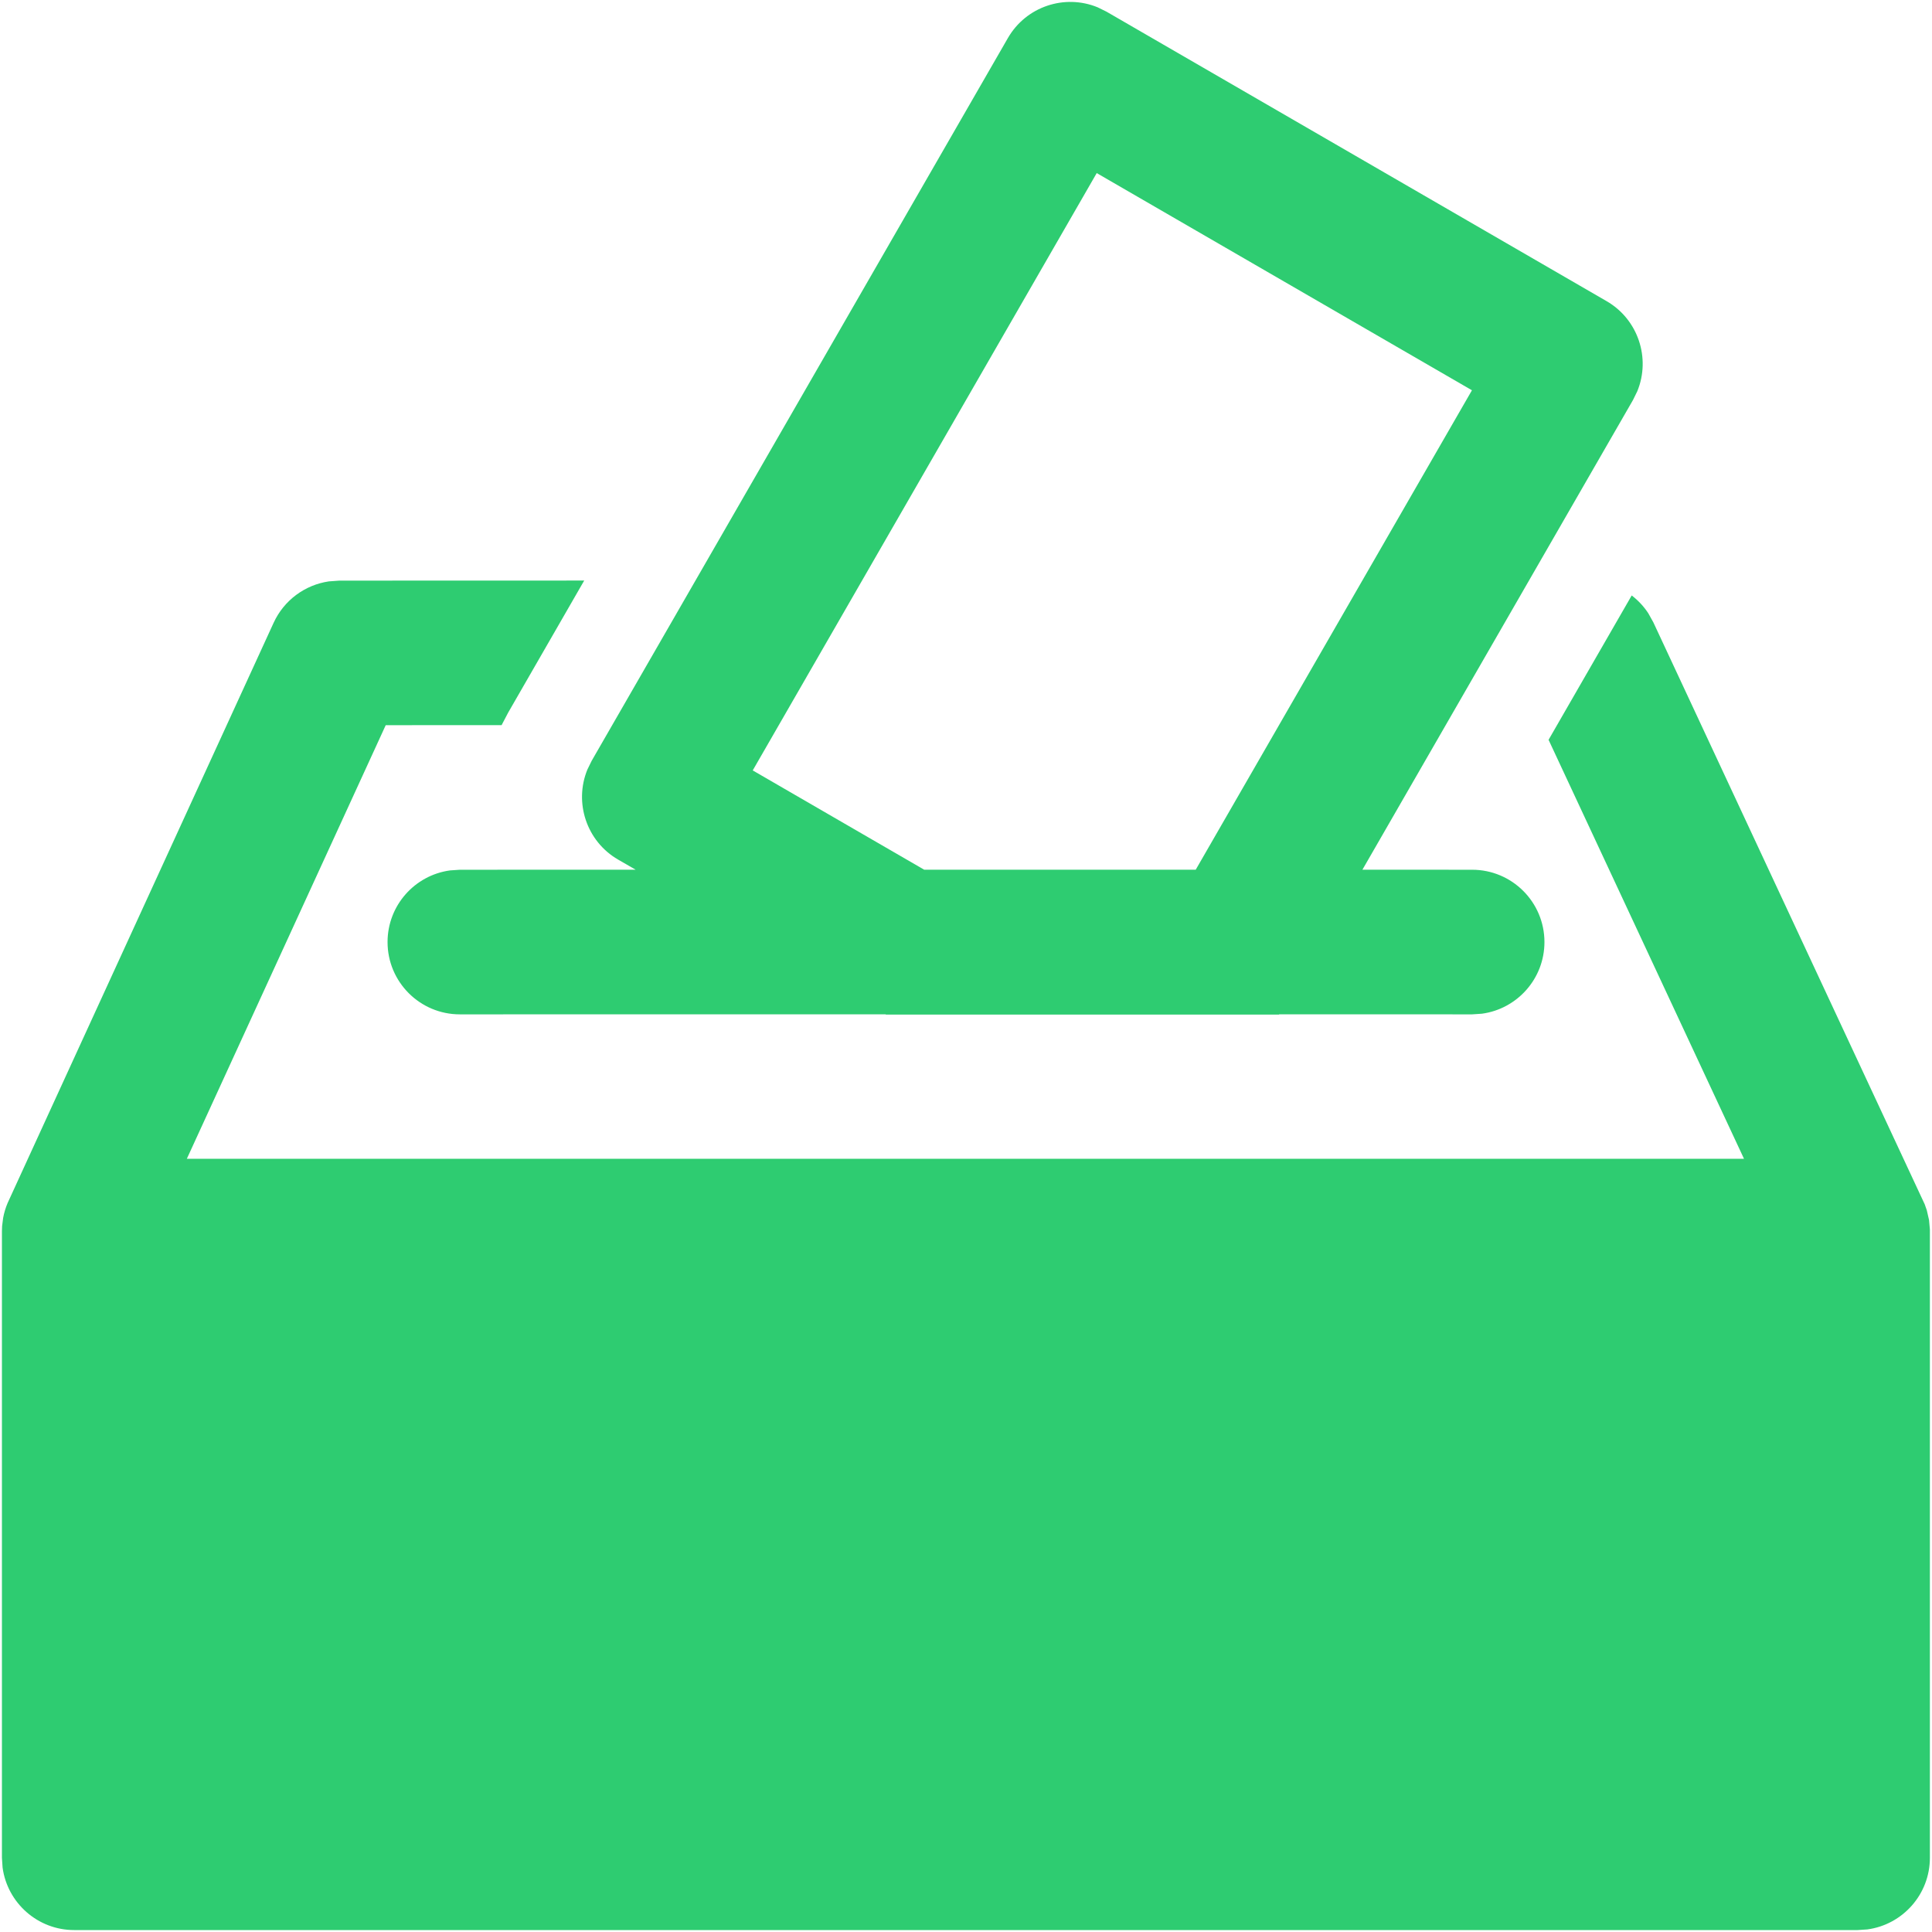
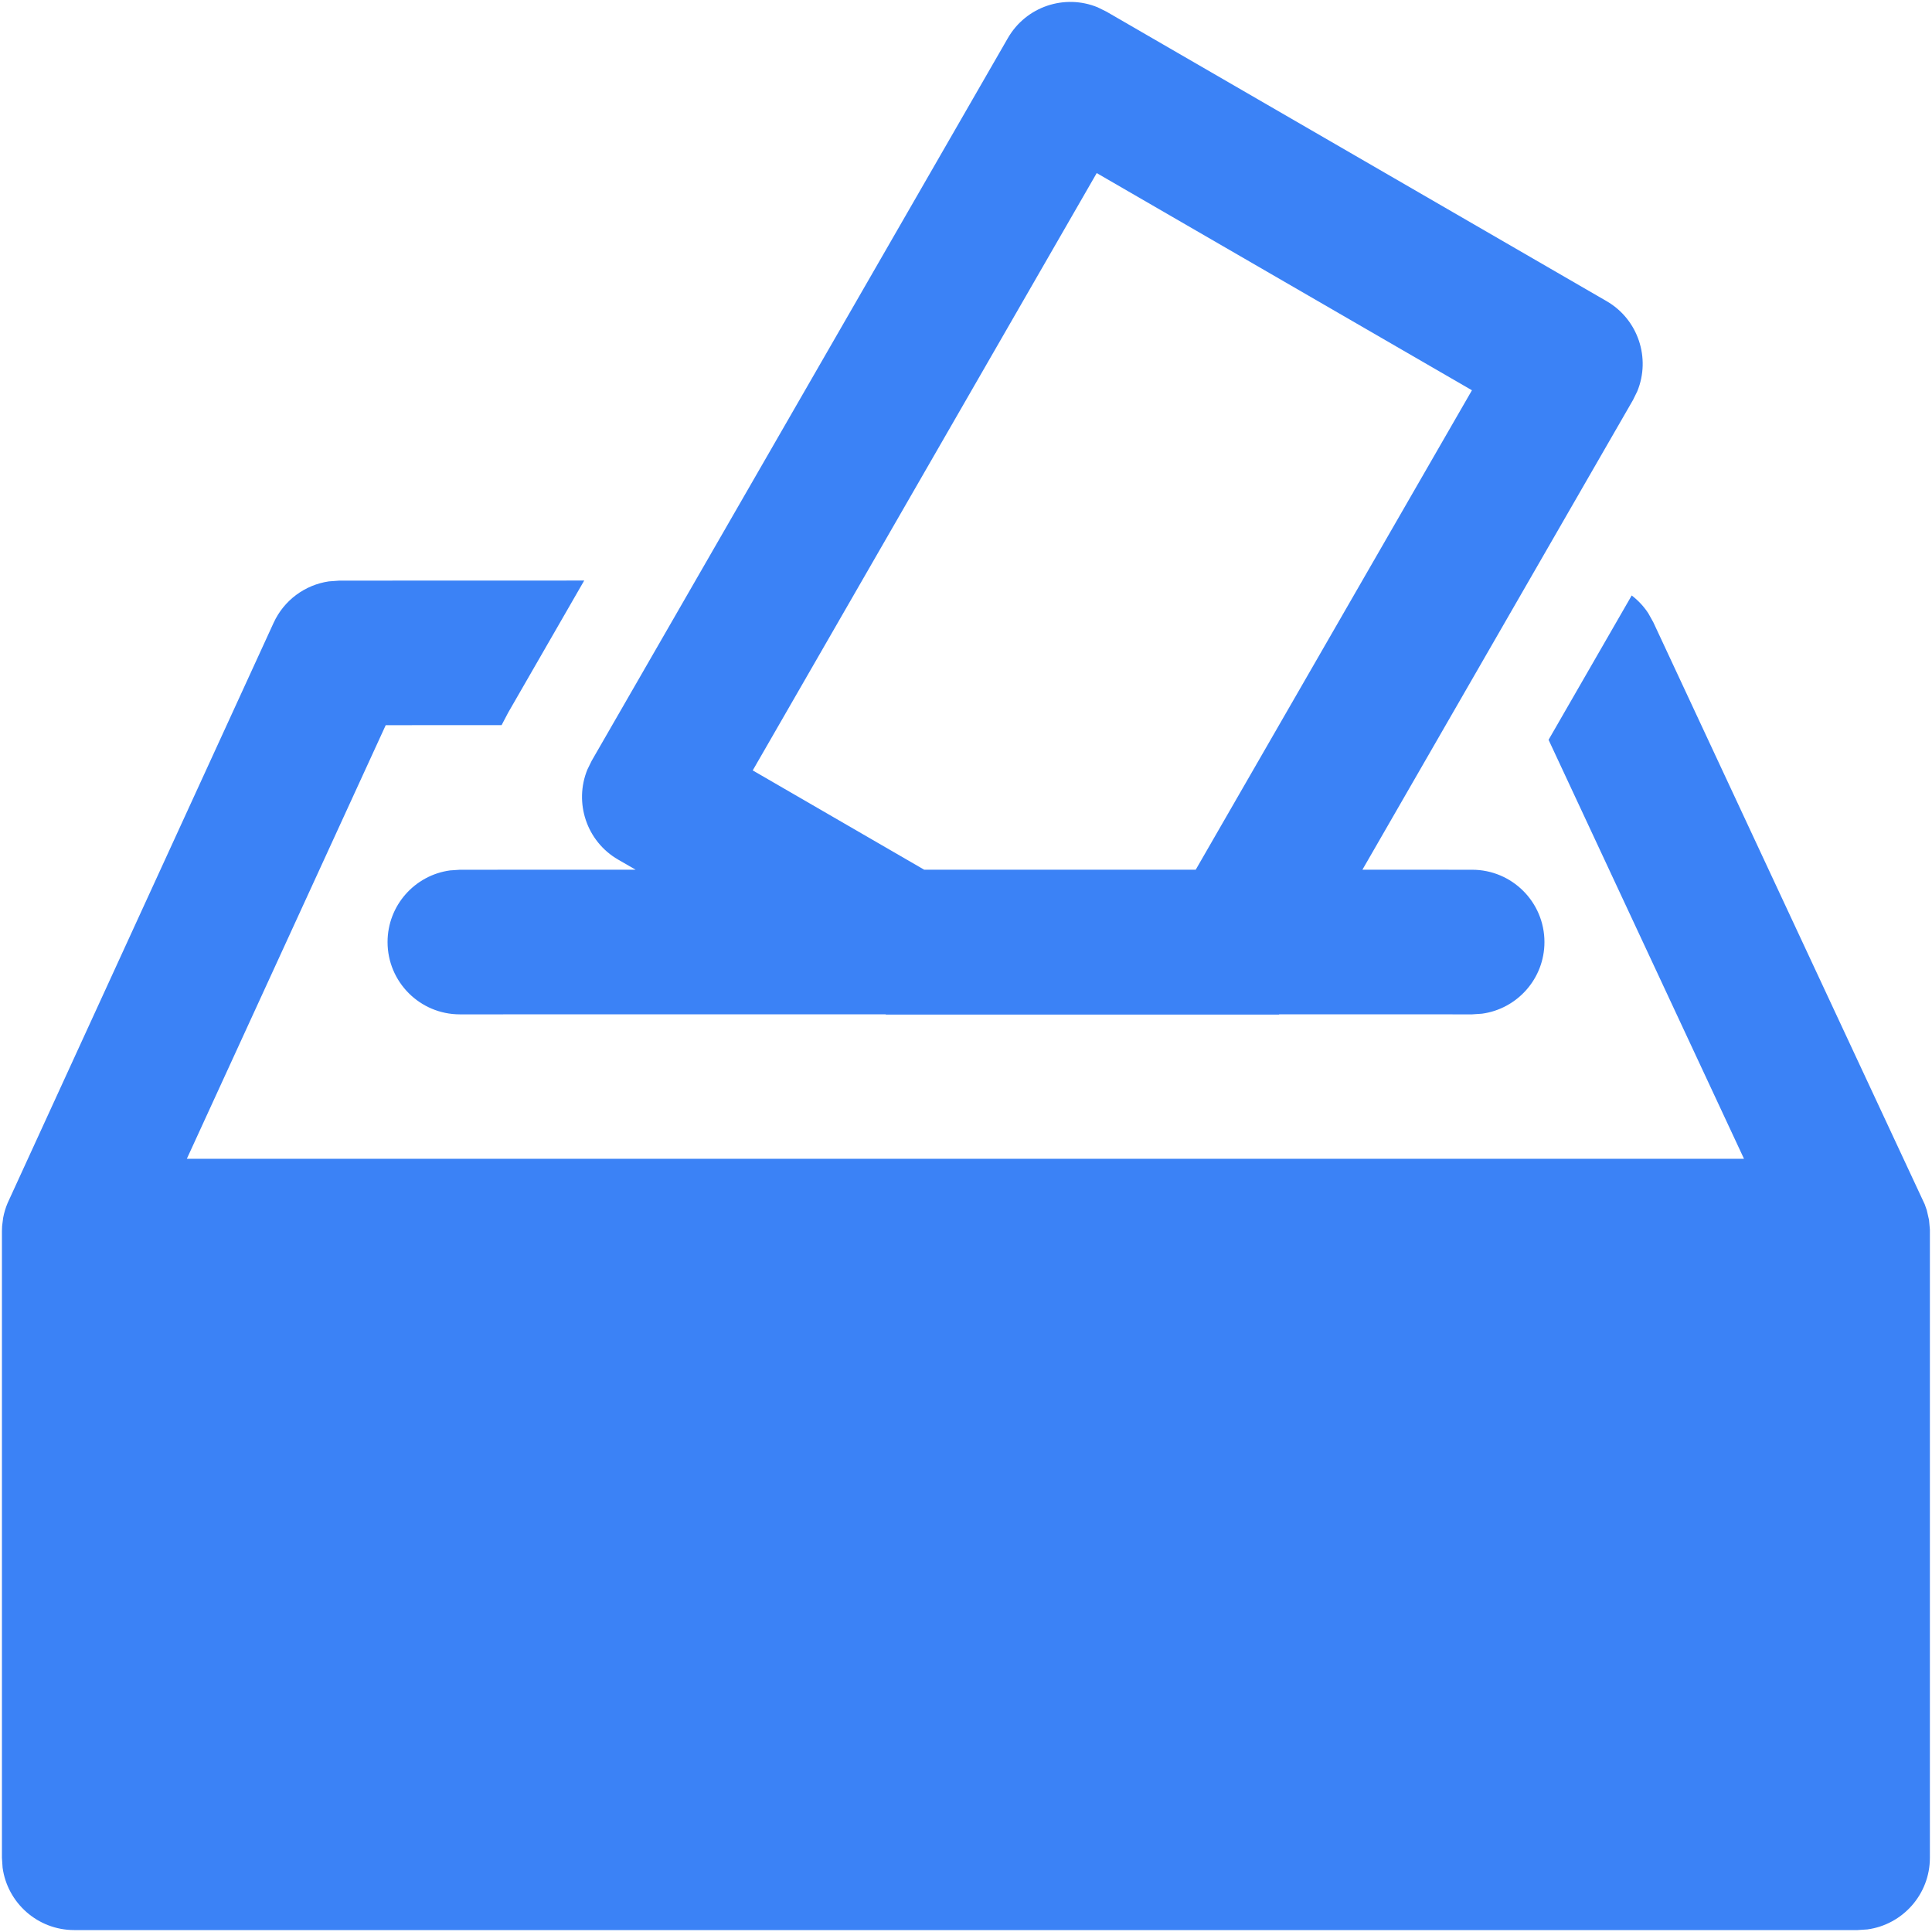
<svg xmlns="http://www.w3.org/2000/svg" width="668" height="668" viewBox="0 0 668 668" fill="none">
-   <path d="M665.483 416.397L666.203 418.453L666.973 421.817L667.27 425.103V642.333C667.27 654.99 657.863 665.45 645.663 667.107L642.27 667.333H25.666C13.01 667.333 2.55 657.927 0.895 645.727L0.667 642.333V425.687L0.728 423.923L1.09 421.073C1.428 419.28 1.947 417.573 2.631 415.957L94.608 215.334C98.172 207.56 105.415 202.227 113.718 201.016L117.333 200.753L201.994 200.728L175.696 246.402L173.427 250.728L133.366 250.733L64.6 400.66H603L535.427 255.794L564.173 205.884C566.393 207.58 568.337 209.652 569.903 212.037L571.656 215.184L665.483 416.397ZM379.506 2.522L382.553 4.021L555.49 104.125C566.43 110.457 570.776 123.84 566.12 135.243L564.623 138.297L471.066 300.7L509 300.72C522.806 300.72 534 311.913 534 325.72C534 338.377 524.593 348.837 512.393 350.493L509 350.72L442.266 350.7L442.236 350.8H306.303L306.2 350.7L159 350.72C145.193 350.72 134 339.527 134 325.72C134 313.063 143.405 302.603 155.608 300.95L159 300.72L219.766 300.7L213.715 297.21C202.775 290.877 198.428 277.493 203.087 266.091L204.582 263.037L348.47 13.179C354.783 2.211 368.133 -2.148 379.506 2.522ZM379.196 59.843L260.26 266.373L319.533 300.7H413.433L508.933 134.939L379.196 59.843Z" fill="#2ECC71" />
+   <path d="M665.483 416.397L666.203 418.453L666.973 421.817L667.27 425.103V642.333C667.27 654.99 657.863 665.45 645.663 667.107L642.27 667.333H25.666C13.01 667.333 2.55 657.927 0.895 645.727L0.667 642.333V425.687L0.728 423.923L1.09 421.073C1.428 419.28 1.947 417.573 2.631 415.957L94.608 215.334C98.172 207.56 105.415 202.227 113.718 201.016L117.333 200.753L201.994 200.728L175.696 246.402L173.427 250.728L133.366 250.733L64.6 400.66H603L535.427 255.794L564.173 205.884C566.393 207.58 568.337 209.652 569.903 212.037L571.656 215.184L665.483 416.397ZM379.506 2.522L382.553 4.021L555.49 104.125C566.43 110.457 570.776 123.84 566.12 135.243L564.623 138.297L471.066 300.7L509 300.72C522.806 300.72 534 311.913 534 325.72C534 338.377 524.593 348.837 512.393 350.493L509 350.72L442.266 350.7L442.236 350.8H306.303L306.2 350.7L159 350.72C145.193 350.72 134 339.527 134 325.72C134 313.063 143.405 302.603 155.608 300.95L159 300.72L219.766 300.7L213.715 297.21C202.775 290.877 198.428 277.493 203.087 266.091L204.582 263.037L348.47 13.179C354.783 2.211 368.133 -2.148 379.506 2.522ZM379.196 59.843L260.26 266.373L319.533 300.7H413.433L508.933 134.939L379.196 59.843Z" fill="#3B82F6" />
</svg>
